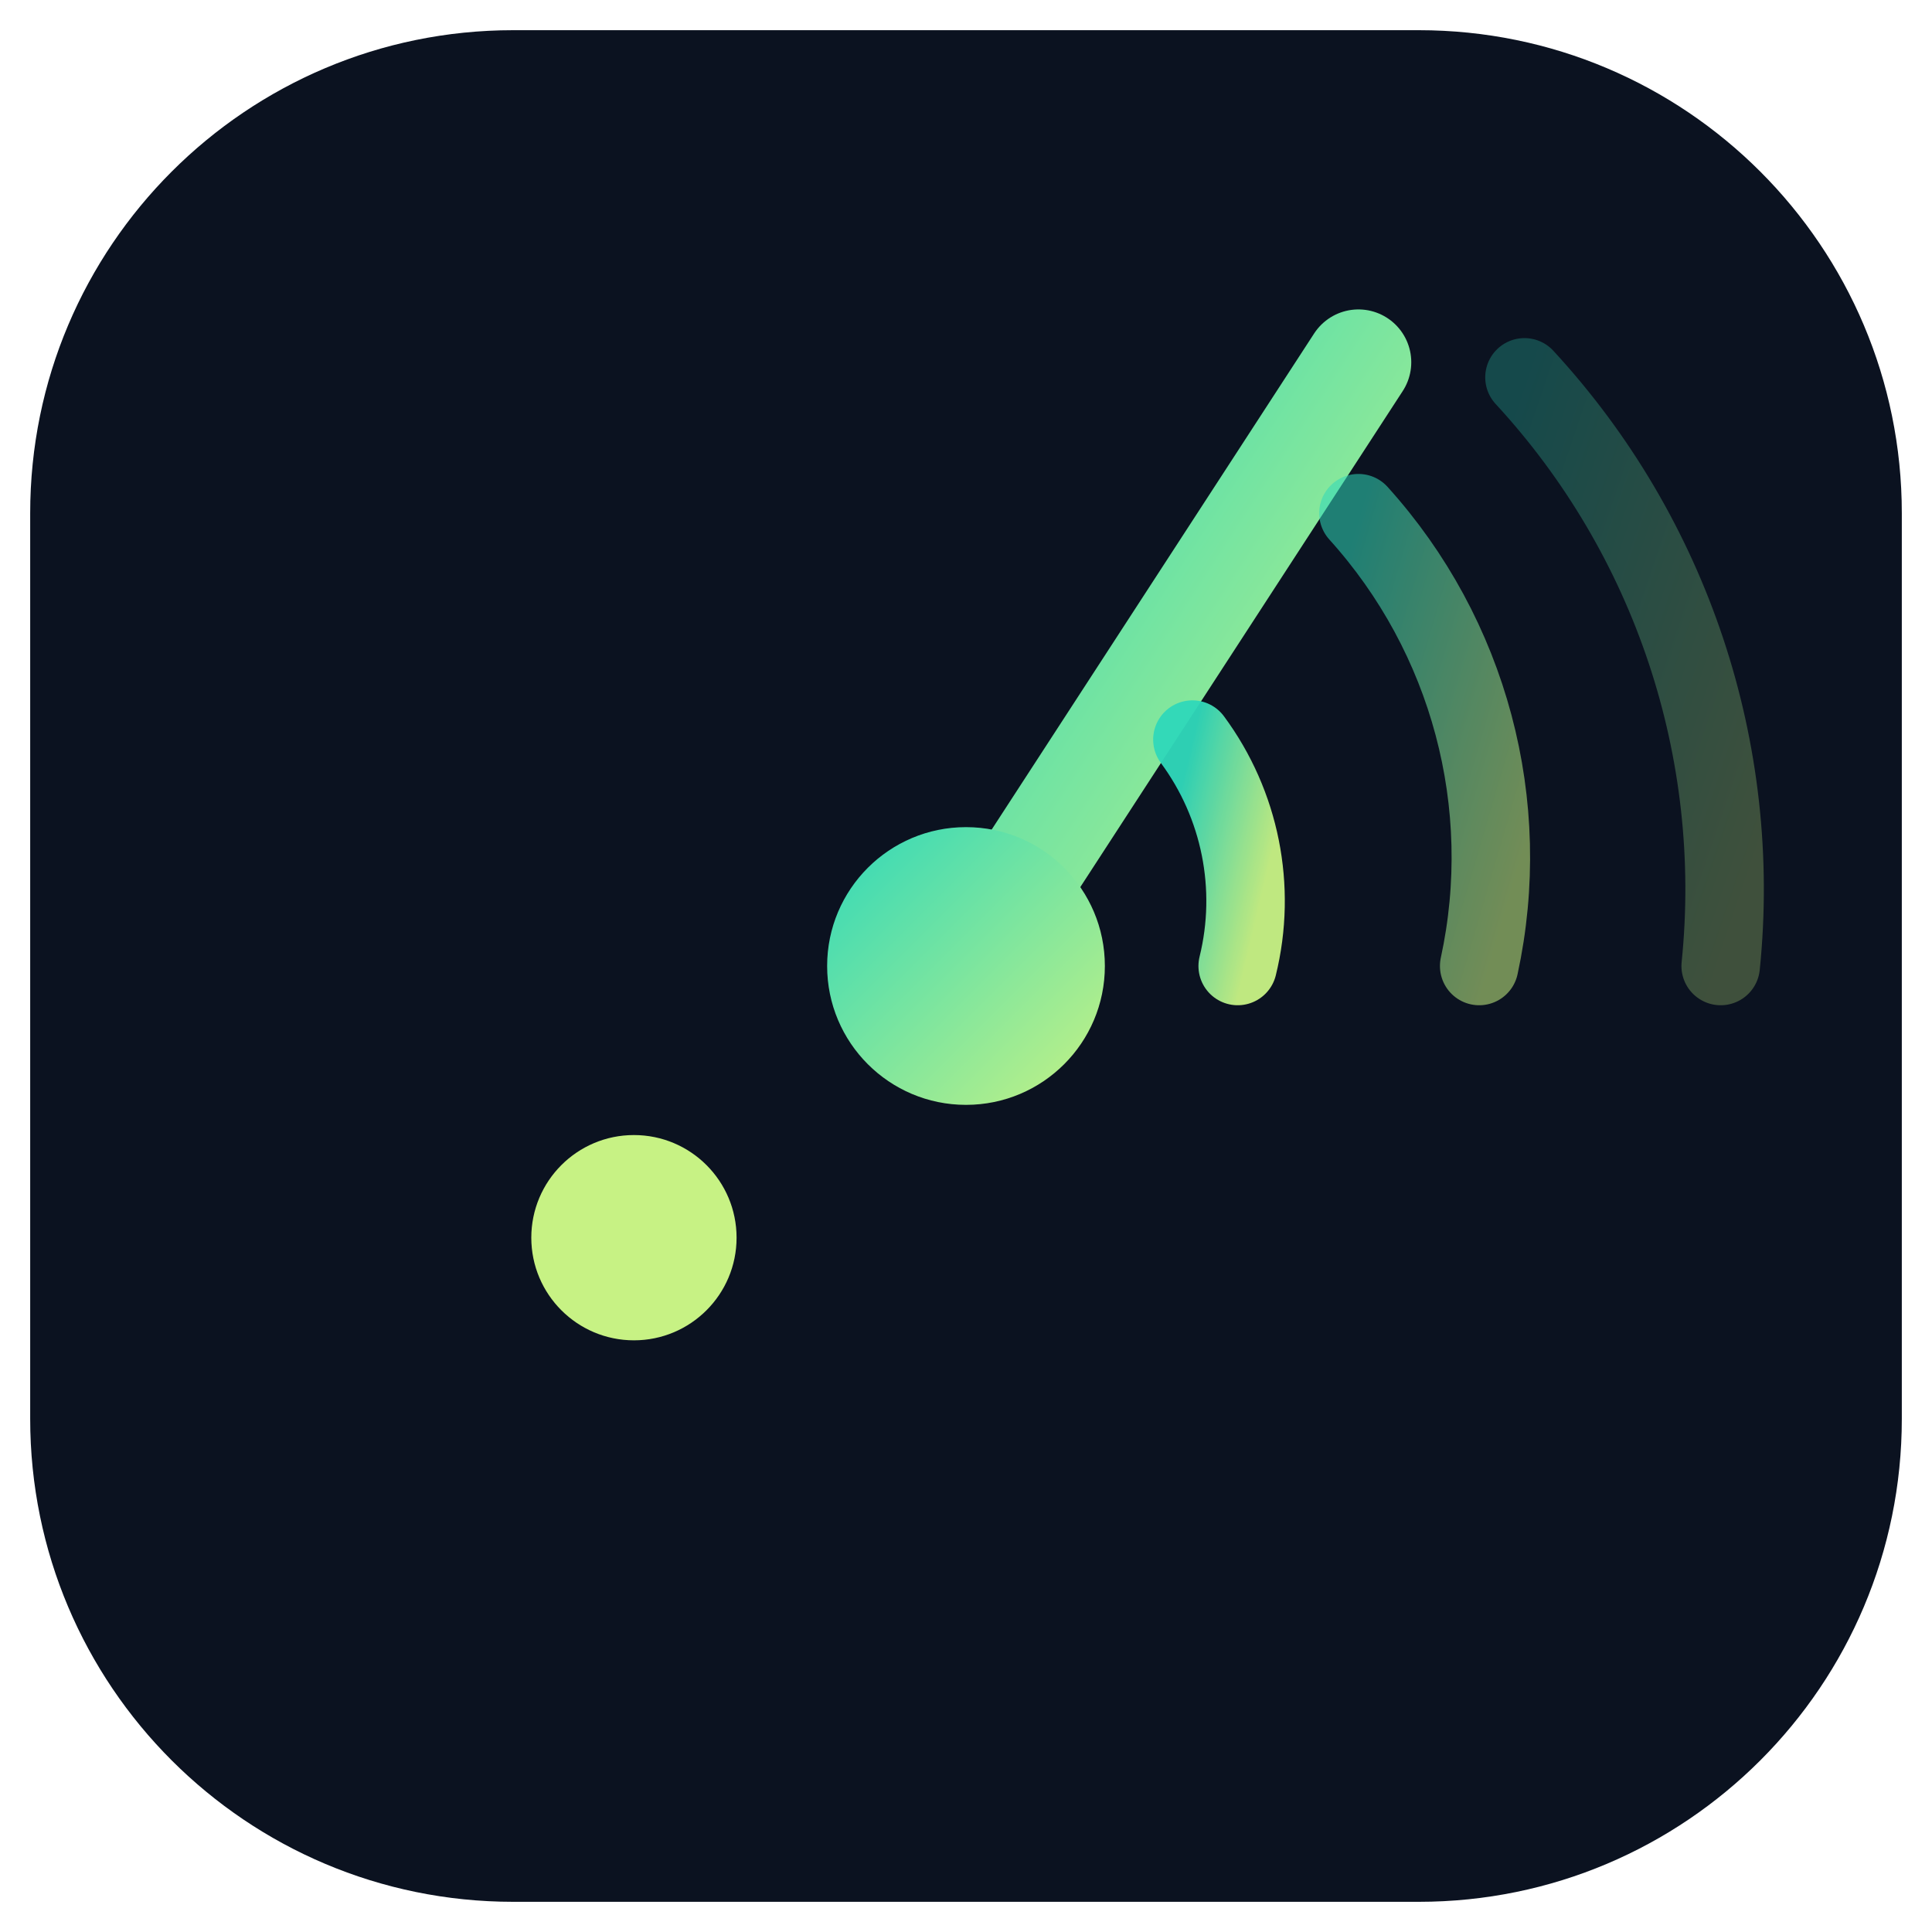
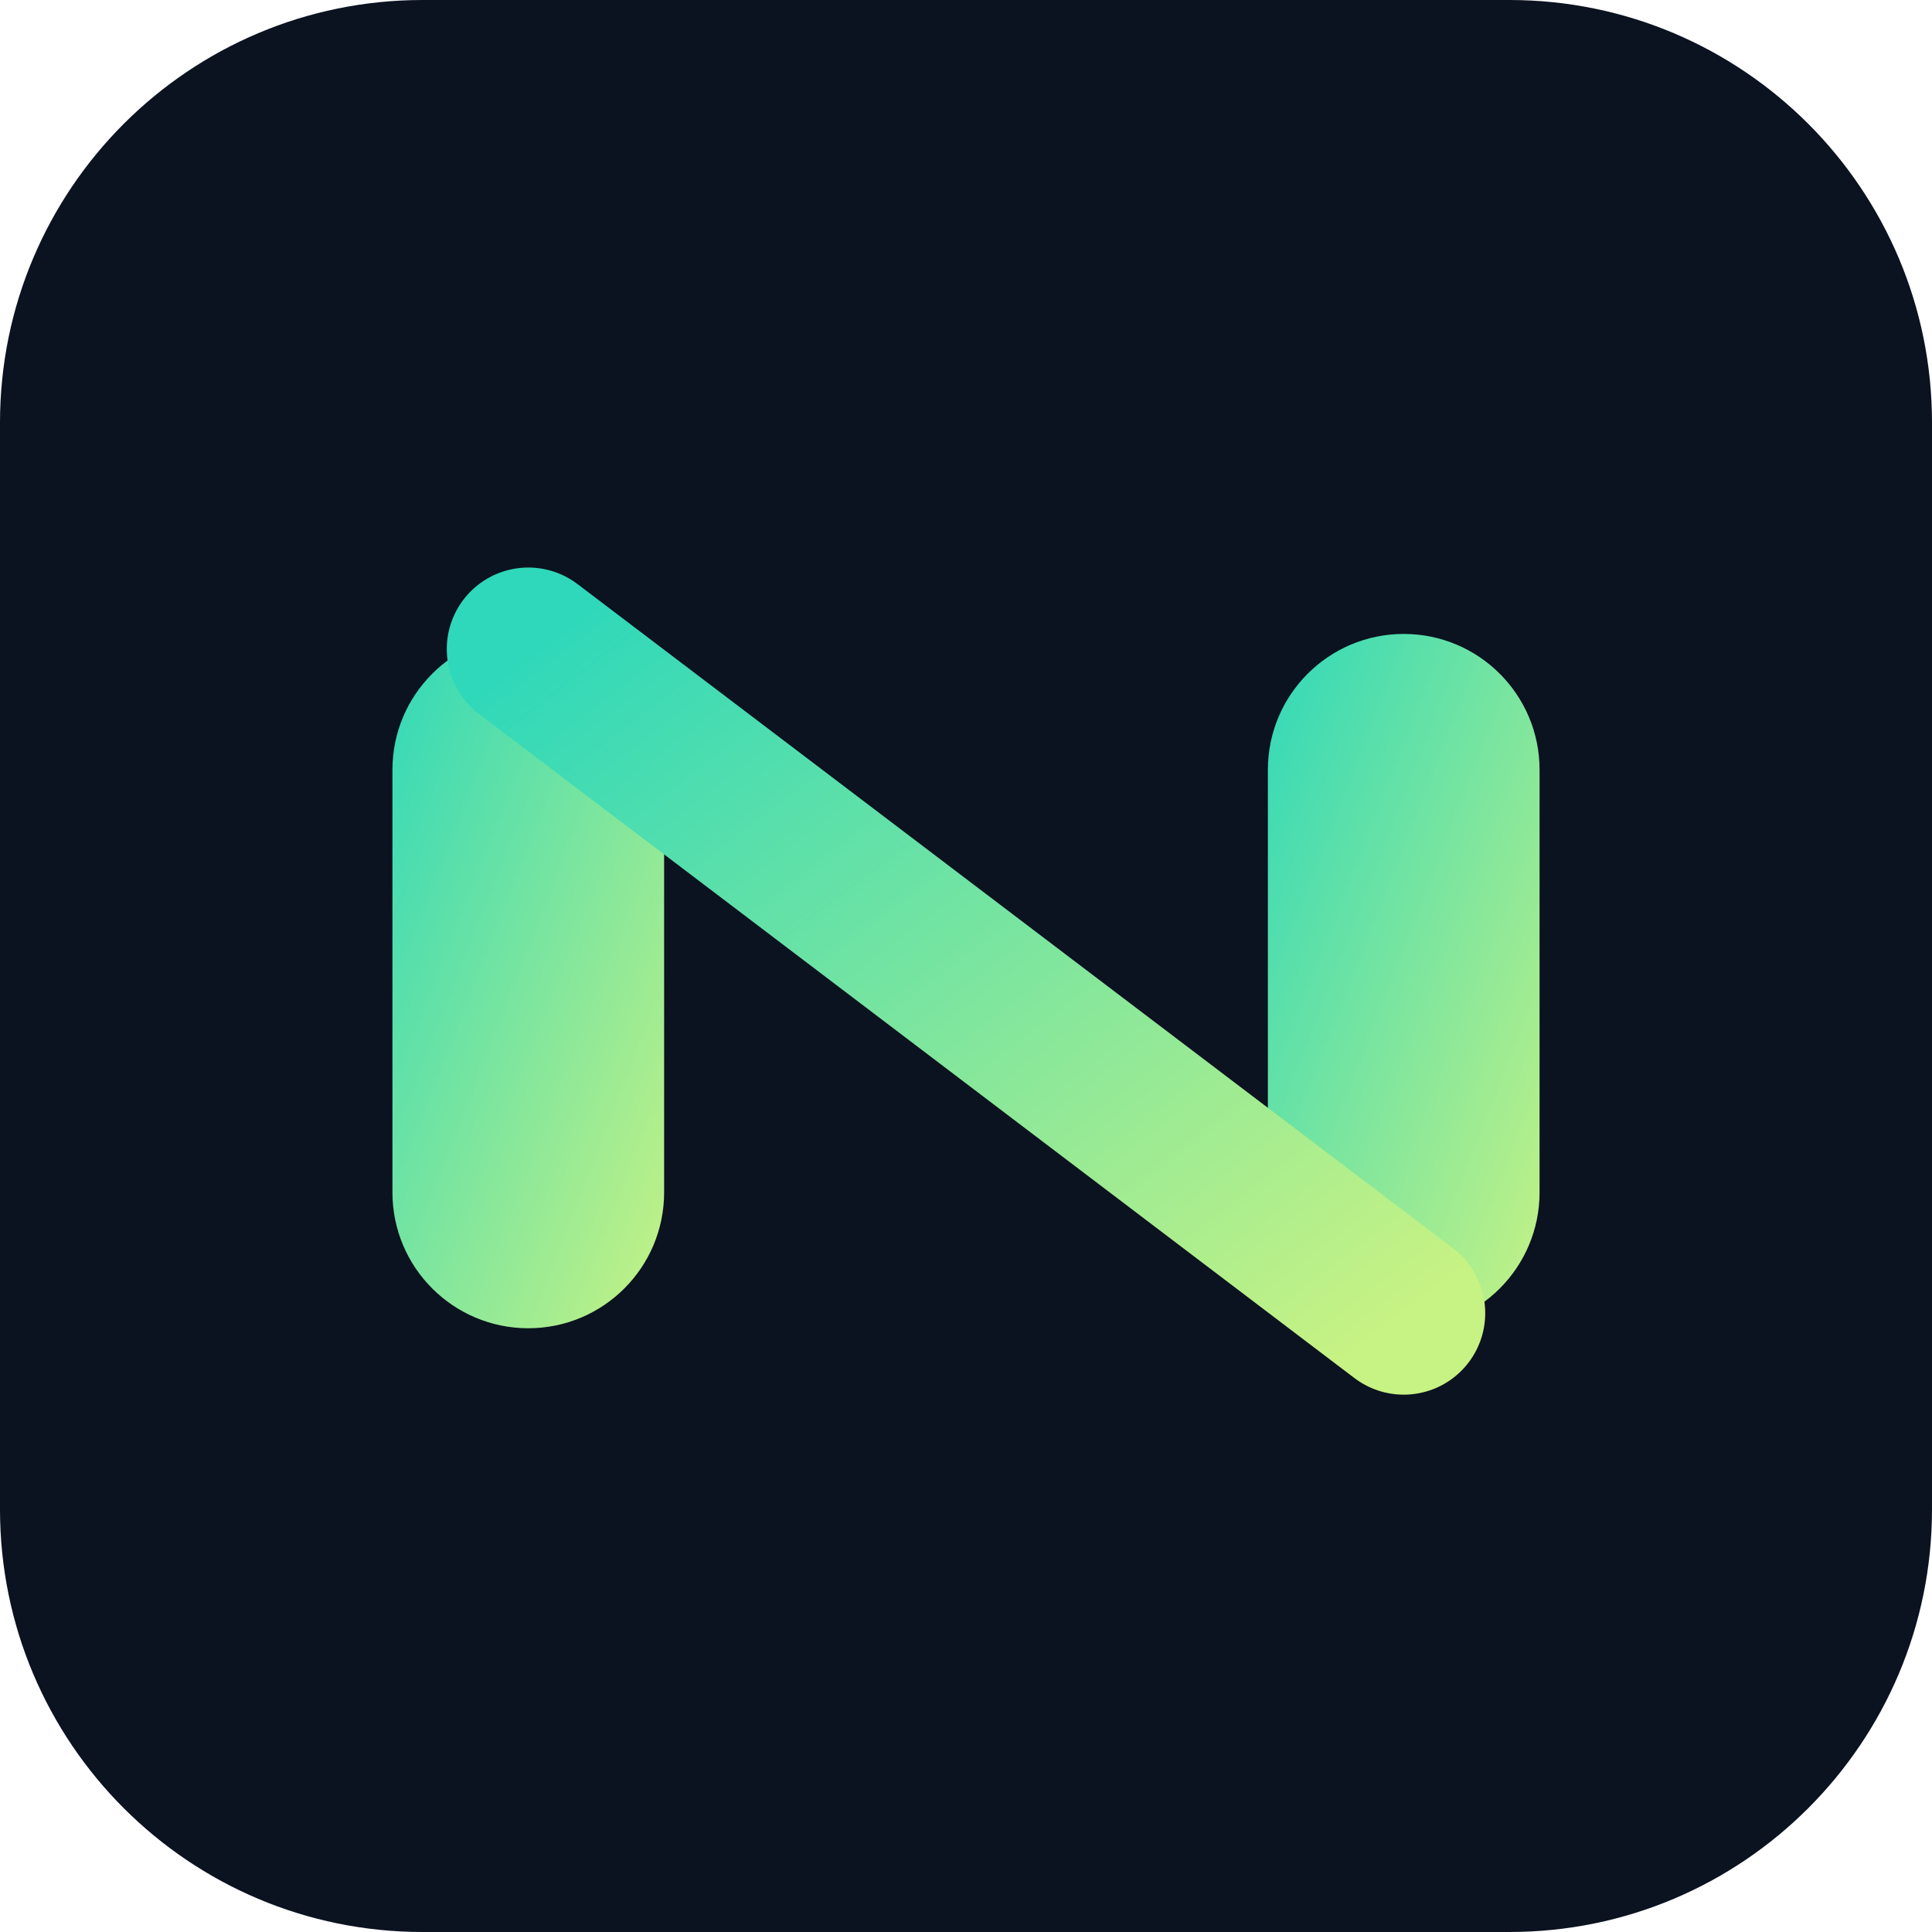
<svg xmlns="http://www.w3.org/2000/svg" viewBox="0 0 64 64">
  <defs>
    <linearGradient id="lg" x1="0" y1="0" x2="1" y2="1">
      <stop offset="0" stop-color="#2fd8ba" />
      <stop offset="1" stop-color="#c7f284" />
    </linearGradient>
  </defs>
-   <rect x="1" y="1" width="62" height="62" rx="16" fill="#0b1220" />
-   <g fill="none" stroke="url(#lg)" stroke-linecap="round">
-     <path d="M32 32 L45 12" stroke-width="3.5" />
-     <path d="M39.5 24.5 A9 9 0 0 1 41 32" stroke-width="2.6" opacity="0.95" />
-     <path d="M45 17 A17 17 0 0 1 49 32" stroke-width="2.6" opacity="0.55" />
-     <path d="M50.5 12.5 A25 25 0 0 1 57 32" stroke-width="2.6" opacity="0.28" />
-   </g>
-   <circle cx="32" cy="32" r="4.6" fill="url(#lg)" />
-   <circle cx="21" cy="41" r="3.4" fill="#c7f284" />
+   <rect width="64" height="64" rx="14" fill="#0b1220" />
+   <path d="M17.5 12v9M17.5 44v8" stroke="url(#lg)" stroke-width="2.6" stroke-linecap="round" />
+   <rect x="13" y="21" width="9" height="23" rx="4.5" fill="url(#lg)" />
+   <path d="M46.5 12v9M46.5 44v8" stroke="url(#lg)" stroke-width="2.6" stroke-linecap="round" />
+   <rect x="42" y="21" width="9" height="23" rx="4.5" fill="url(#lg)" />
+   <path d="M17.5 21.5 46.5 43.5" stroke="url(#lg)" stroke-width="5.4" stroke-linecap="round" />
</svg>
